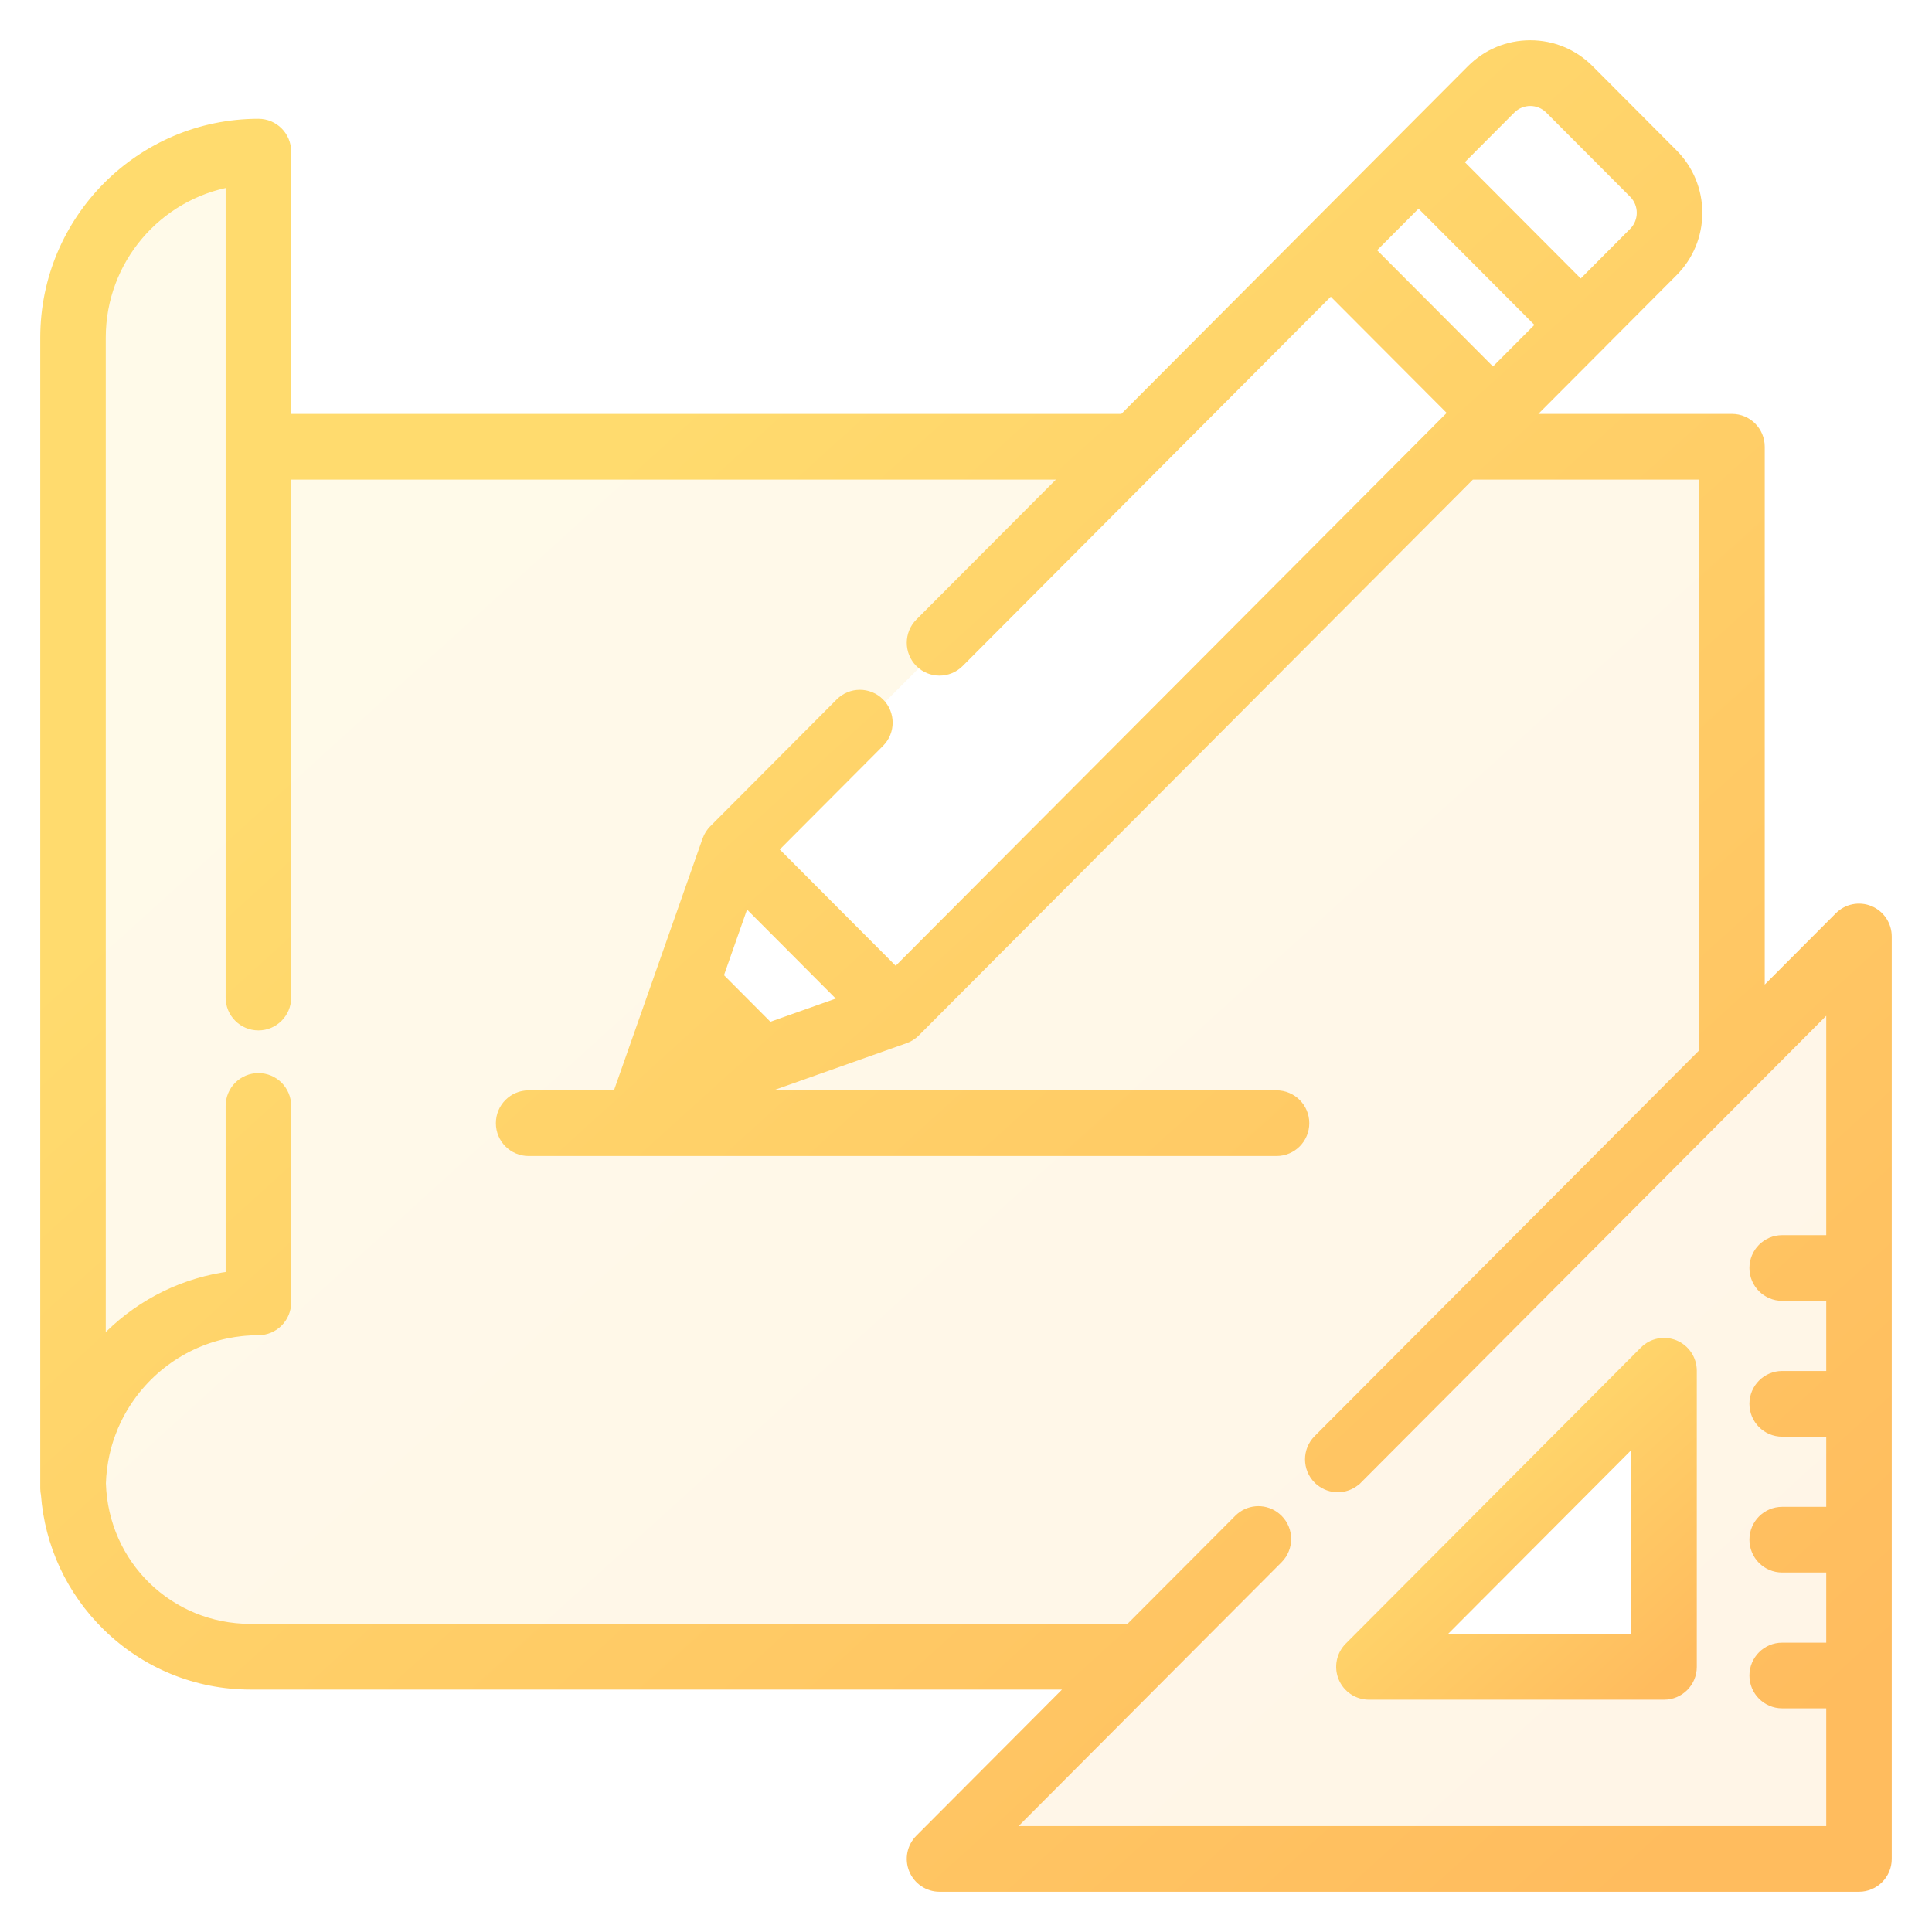
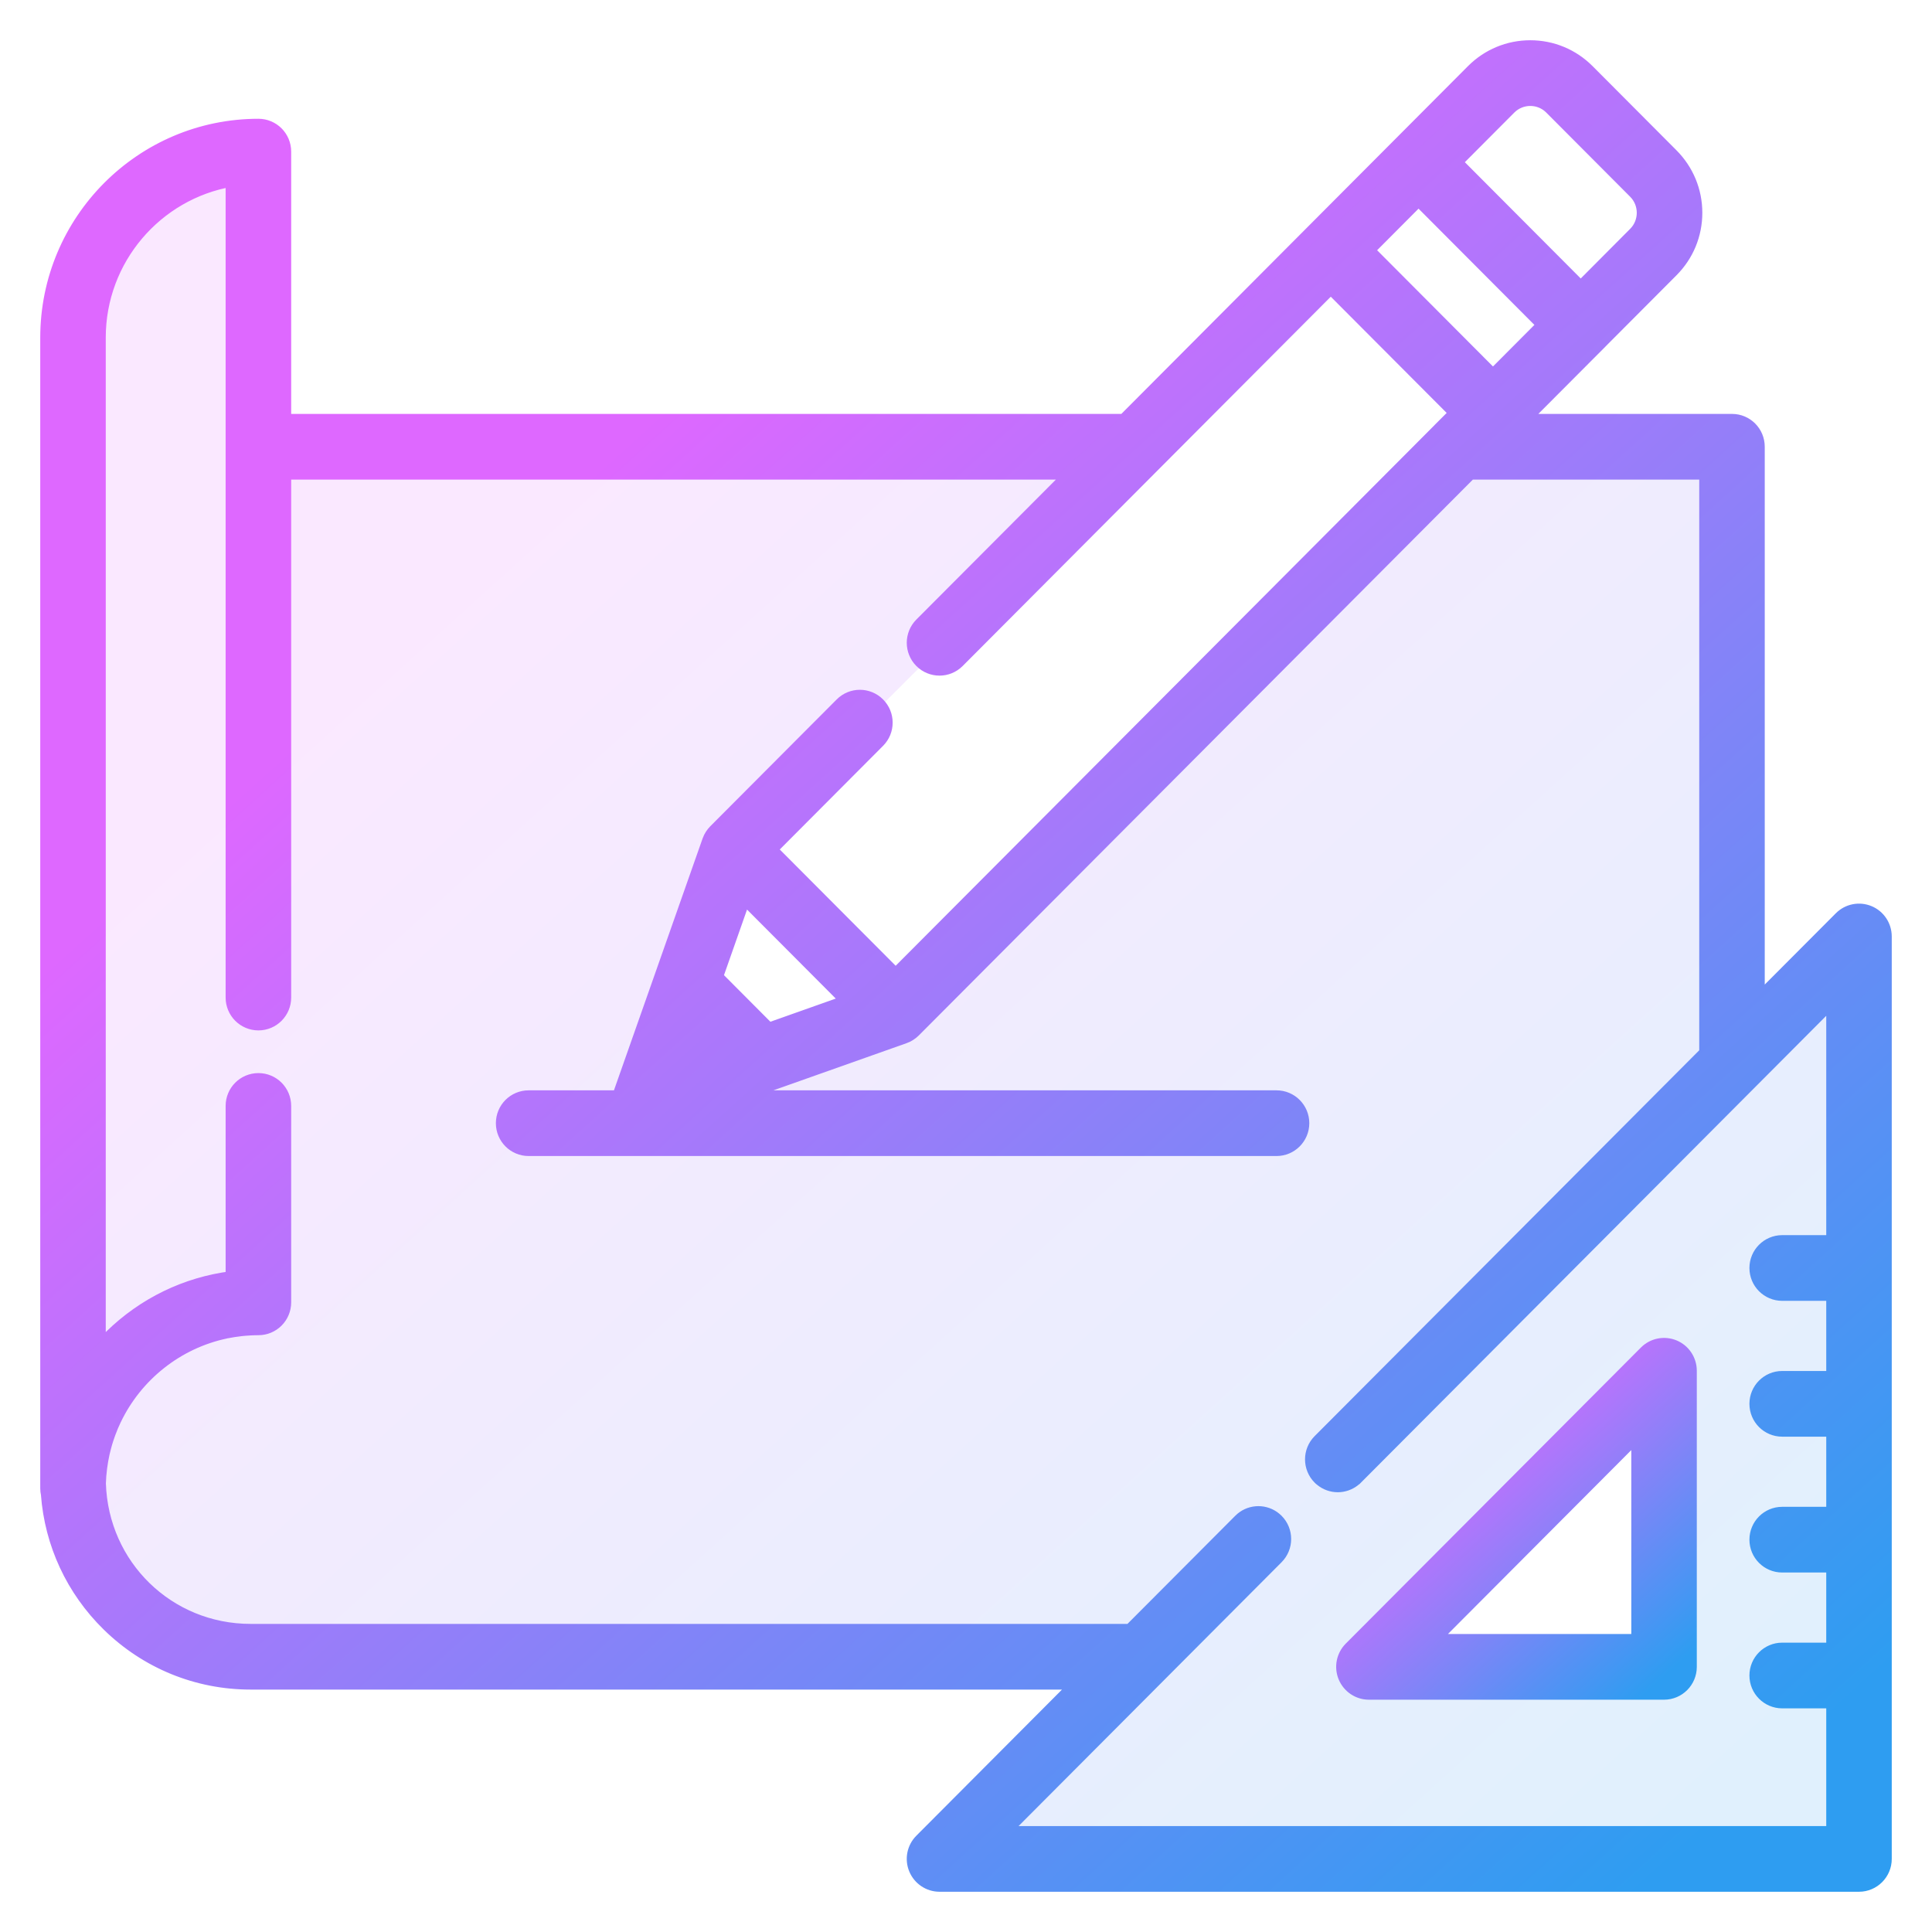
<svg xmlns="http://www.w3.org/2000/svg" width="42" height="42" viewBox="0 0 42 42" fill="none">
  <path opacity="0.15" fill-rule="evenodd" clip-rule="evenodd" d="M40.638 19.814C40.418 19.723 40.166 19.773 39.998 19.942L38.239 21.706V9.712C38.239 9.386 37.977 9.123 37.652 9.123H33.141L34.779 7.48L34.779 7.479L36.357 5.896C36.695 5.557 36.882 5.106 36.882 4.626C36.882 4.147 36.695 3.696 36.357 3.356L34.533 1.526C34.195 1.187 33.745 1 33.267 1C32.789 1 32.339 1.187 32.001 1.526L30.422 3.11L28.515 5.023L24.429 9.123H6.205V3.296C6.205 2.97 5.942 2.707 5.618 2.707C3.071 2.707 1 4.785 1 7.339V32.356C1 32.399 1.005 32.442 1.014 32.483C1.095 33.566 1.562 34.573 2.344 35.338C3.179 36.155 4.281 36.605 5.447 36.605H23.388L20.009 39.995C19.841 40.163 19.791 40.416 19.882 40.636C19.973 40.856 20.187 41 20.424 41H40.413C40.737 41 41 40.736 41 40.411V20.358C41 20.12 40.857 19.905 40.638 19.814ZM32.831 2.359C33.072 2.118 33.463 2.118 33.703 2.359L35.527 4.189C35.767 4.43 35.767 4.822 35.527 5.063L34.364 6.231L31.668 3.526L32.831 2.359ZM30.838 4.359L33.533 7.063L32.456 8.144L29.761 5.44L30.838 4.359ZM18.397 21.76L16.715 22.356L15.595 21.232L16.188 19.544L18.397 21.76ZM35.829 30.171L30.171 35.829C30.108 35.892 30.152 36 30.241 36H36V30.241C36 30.152 35.892 30.108 35.829 30.171ZM16 18.5L19.5 22L32.5 9L29 5.5L16 18.5Z" fill="url(#paint0_linear)" />
  <path d="M36.4 29.255C36.18 29.164 35.928 29.214 35.76 29.383L29.344 35.819C29.176 35.988 29.126 36.241 29.217 36.461C29.308 36.681 29.522 36.825 29.759 36.825H36.175C36.499 36.825 36.762 36.561 36.762 36.236V29.799C36.762 29.561 36.619 29.346 36.4 29.255ZM31.176 35.647L35.588 31.221V35.647H31.176Z" fill="url(#paint1_linear)" stroke="url(#paint2_linear)" stroke-width="0.25" />
  <path d="M40.638 19.814C40.418 19.723 40.166 19.773 39.998 19.942L38.239 21.706V9.712C38.239 9.386 37.977 9.123 37.652 9.123H33.141L34.779 7.48C34.779 7.48 34.779 7.479 34.779 7.479L36.357 5.896C36.695 5.557 36.882 5.106 36.882 4.626C36.882 4.147 36.695 3.696 36.357 3.356L34.533 1.526C34.195 1.187 33.745 1 33.267 1C32.789 1 32.339 1.187 32.001 1.526L30.422 3.11L28.515 5.023L24.429 9.123H6.205V3.296C6.205 2.97 5.942 2.707 5.618 2.707C3.071 2.707 1 4.785 1 7.339V32.356C1 32.399 1.005 32.442 1.014 32.483C1.095 33.566 1.562 34.573 2.344 35.338C3.179 36.155 4.281 36.605 5.447 36.605H23.388L20.009 39.995C19.841 40.163 19.791 40.416 19.882 40.636C19.973 40.856 20.187 41 20.424 41H40.413C40.737 41 41 40.736 41 40.411V20.358C41 20.12 40.857 19.905 40.638 19.814ZM32.831 2.359C33.072 2.118 33.463 2.118 33.703 2.359L35.527 4.189C35.767 4.43 35.767 4.822 35.527 5.063L34.364 6.231L31.668 3.526L32.831 2.359ZM30.838 4.359L33.533 7.063L32.456 8.144L29.761 5.44L30.838 4.359ZM39.826 26.976H38.743C38.419 26.976 38.156 27.24 38.156 27.565C38.156 27.891 38.419 28.154 38.743 28.154H39.826V29.929H38.743C38.419 29.929 38.156 30.193 38.156 30.518C38.156 30.844 38.419 31.107 38.743 31.107H39.826V32.882H38.743C38.419 32.882 38.156 33.146 38.156 33.471C38.156 33.797 38.419 34.06 38.743 34.06H39.826V35.835H38.743C38.419 35.835 38.156 36.099 38.156 36.424C38.156 36.749 38.419 37.013 38.743 37.013H39.826V39.822H21.842L27.772 33.873C28.001 33.643 28.001 33.27 27.772 33.04C27.746 33.014 27.717 32.991 27.688 32.97C27.459 32.813 27.145 32.836 26.942 33.04L24.562 35.427H5.448C3.667 35.427 2.233 34.032 2.177 32.249C2.18 32.137 2.189 32.026 2.203 31.917C2.203 31.916 2.203 31.915 2.203 31.915C2.21 31.863 2.218 31.811 2.227 31.759C2.228 31.753 2.229 31.747 2.23 31.741C2.238 31.695 2.247 31.65 2.257 31.604C2.26 31.591 2.263 31.579 2.266 31.566C2.275 31.527 2.285 31.489 2.295 31.451C2.3 31.43 2.306 31.41 2.312 31.389C2.321 31.359 2.33 31.329 2.339 31.3C2.349 31.27 2.359 31.241 2.369 31.212C2.376 31.192 2.383 31.171 2.391 31.151C2.405 31.112 2.42 31.074 2.436 31.036C2.44 31.025 2.445 31.014 2.449 31.003C2.469 30.956 2.49 30.91 2.512 30.864C2.513 30.862 2.514 30.86 2.515 30.858C2.974 29.905 3.858 29.194 4.917 28.973C4.92 28.973 4.923 28.972 4.926 28.971C4.975 28.961 5.024 28.953 5.073 28.945C5.082 28.944 5.09 28.942 5.098 28.941C5.143 28.934 5.188 28.928 5.233 28.923C5.246 28.922 5.258 28.92 5.271 28.919C5.314 28.914 5.358 28.912 5.402 28.909C5.416 28.908 5.43 28.906 5.444 28.906C5.501 28.903 5.559 28.901 5.618 28.901C5.942 28.901 6.205 28.638 6.205 28.312V24.042C6.205 23.716 5.942 23.453 5.618 23.453C5.293 23.453 5.03 23.716 5.03 24.042V27.76C4.039 27.886 3.119 28.33 2.393 29.041C2.317 29.115 2.245 29.193 2.174 29.272V7.339C2.174 5.635 3.41 4.215 5.03 3.935V21.686C5.03 22.011 5.293 22.275 5.618 22.275C5.942 22.275 6.205 22.011 6.205 21.686V10.301H23.255L20.009 13.557C19.78 13.787 19.78 14.16 20.009 14.39C20.238 14.62 20.61 14.62 20.839 14.39L25.087 10.128C25.087 10.128 25.087 10.128 25.087 10.128L28.93 6.273L31.626 8.977L31.309 9.294C31.309 9.295 31.309 9.295 31.309 9.295L19.471 21.172L16.775 18.467L19.108 16.126C19.338 15.896 19.338 15.523 19.108 15.293C18.879 15.063 18.507 15.063 18.278 15.293L15.529 18.051C15.515 18.066 15.501 18.081 15.488 18.097C15.484 18.102 15.48 18.108 15.476 18.114C15.468 18.125 15.46 18.136 15.452 18.147C15.448 18.154 15.444 18.161 15.44 18.168C15.433 18.179 15.427 18.19 15.421 18.201C15.418 18.209 15.414 18.216 15.411 18.224C15.405 18.235 15.401 18.247 15.396 18.259C15.395 18.263 15.393 18.267 15.391 18.271L14.247 21.522L13.467 23.738C13.457 23.768 13.45 23.798 13.444 23.828H11.492C11.167 23.828 10.905 24.092 10.905 24.417C10.905 24.742 11.167 25.006 11.492 25.006H27.75C28.075 25.006 28.338 24.742 28.338 24.417C28.338 24.092 28.075 23.828 27.75 23.828H16.085L19.666 22.56C19.669 22.559 19.672 22.557 19.675 22.556C19.689 22.551 19.702 22.545 19.716 22.539C19.721 22.537 19.727 22.534 19.732 22.532C19.746 22.525 19.76 22.517 19.773 22.509C19.778 22.506 19.782 22.503 19.786 22.501C19.801 22.492 19.814 22.482 19.828 22.471C19.831 22.469 19.835 22.466 19.838 22.464C19.854 22.45 19.87 22.436 19.886 22.421L31.967 10.301H37.065V22.884L28.667 31.309C28.438 31.539 28.438 31.912 28.667 32.142C28.681 32.156 28.696 32.17 28.712 32.182C28.819 32.27 28.951 32.315 29.082 32.315C29.214 32.315 29.345 32.27 29.453 32.182C29.468 32.17 29.483 32.156 29.497 32.142L29.498 32.142L39.826 21.78V26.976ZM18.397 21.76L16.715 22.356L15.595 21.232L16.188 19.544L18.397 21.76Z" fill="url(#paint3_linear)" stroke="url(#paint4_linear)" stroke-width="0.25" />
  <defs>
    <linearGradient id="paint0_linear" x1="3.267" y1="1" x2="37.8" y2="39.133" gradientUnits="userSpaceOnUse">
-       <stop offset="0.259" stop-color="#FFDB6E" />
-       <stop offset="1" stop-color="#FFBC5E" />
+       <stop offset="0.259" stop-color="#de68ff" />
+       <stop offset="1" stop-color="#2e9df1" />
    </linearGradient>
    <linearGradient id="paint1_linear" x1="29.602" y1="29.21" x2="36.178" y2="36.448" gradientUnits="userSpaceOnUse">
-       <stop offset="0.259" stop-color="#FFDB6E" />
-       <stop offset="1" stop-color="#FFBC5E" />
+       <stop offset="0.259" stop-color="#de68ff" />
+       <stop offset="1" stop-color="#2e9df1" />
    </linearGradient>
    <linearGradient id="paint2_linear" x1="29.602" y1="29.21" x2="36.178" y2="36.448" gradientUnits="userSpaceOnUse">
-       <stop offset="0.259" stop-color="#FFDB6E" />
-       <stop offset="1" stop-color="#FFBC5E" />
+       <stop offset="0.259" stop-color="#de68ff" />
+       <stop offset="1" stop-color="#2e9df1" />
    </linearGradient>
    <linearGradient id="paint3_linear" x1="3.267" y1="1" x2="37.8" y2="39.133" gradientUnits="userSpaceOnUse">
-       <stop offset="0.259" stop-color="#FFDB6E" />
-       <stop offset="1" stop-color="#FFBC5E" />
+       <stop offset="0.259" stop-color="#de68ff" />
+       <stop offset="1" stop-color="#2e9df1" />
    </linearGradient>
    <linearGradient id="paint4_linear" x1="3.267" y1="1" x2="37.8" y2="39.133" gradientUnits="userSpaceOnUse">
-       <stop offset="0.259" stop-color="#FFDB6E" />
-       <stop offset="1" stop-color="#FFBC5E" />
+       <stop offset="0.259" stop-color="#de68ff" />
+       <stop offset="1" stop-color="#2e9df1" />
    </linearGradient>
  </defs>
</svg>
